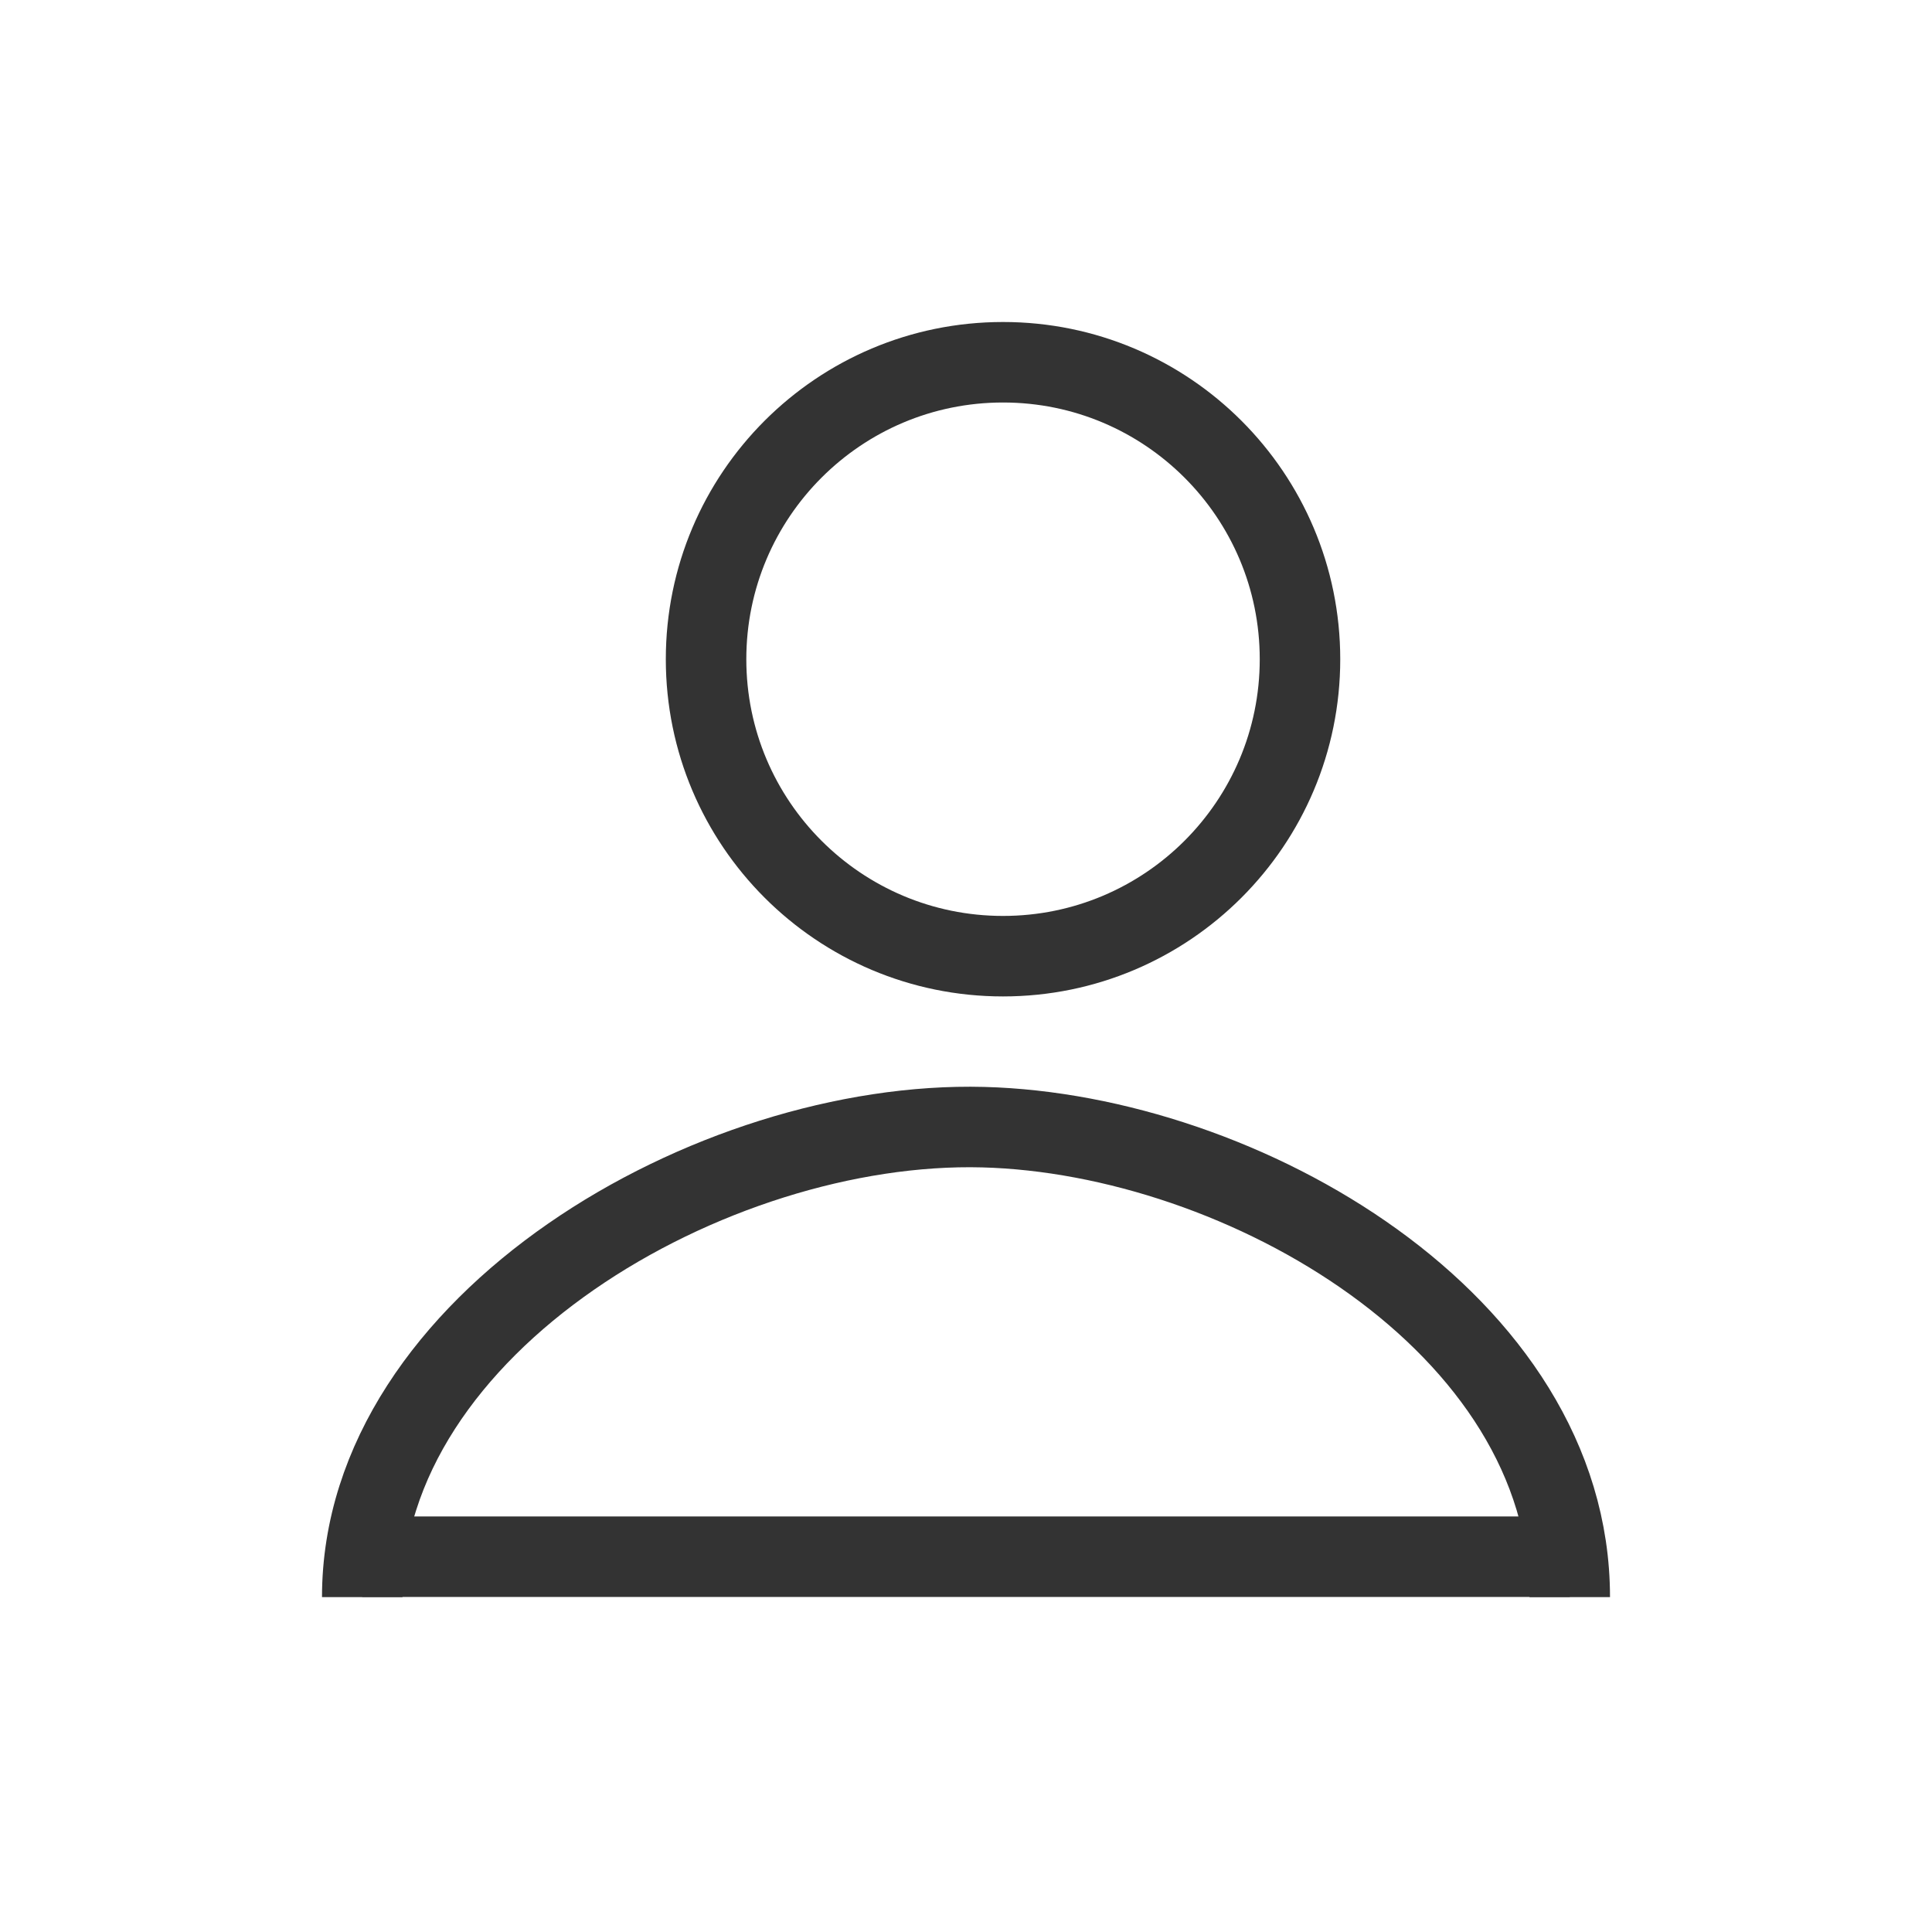
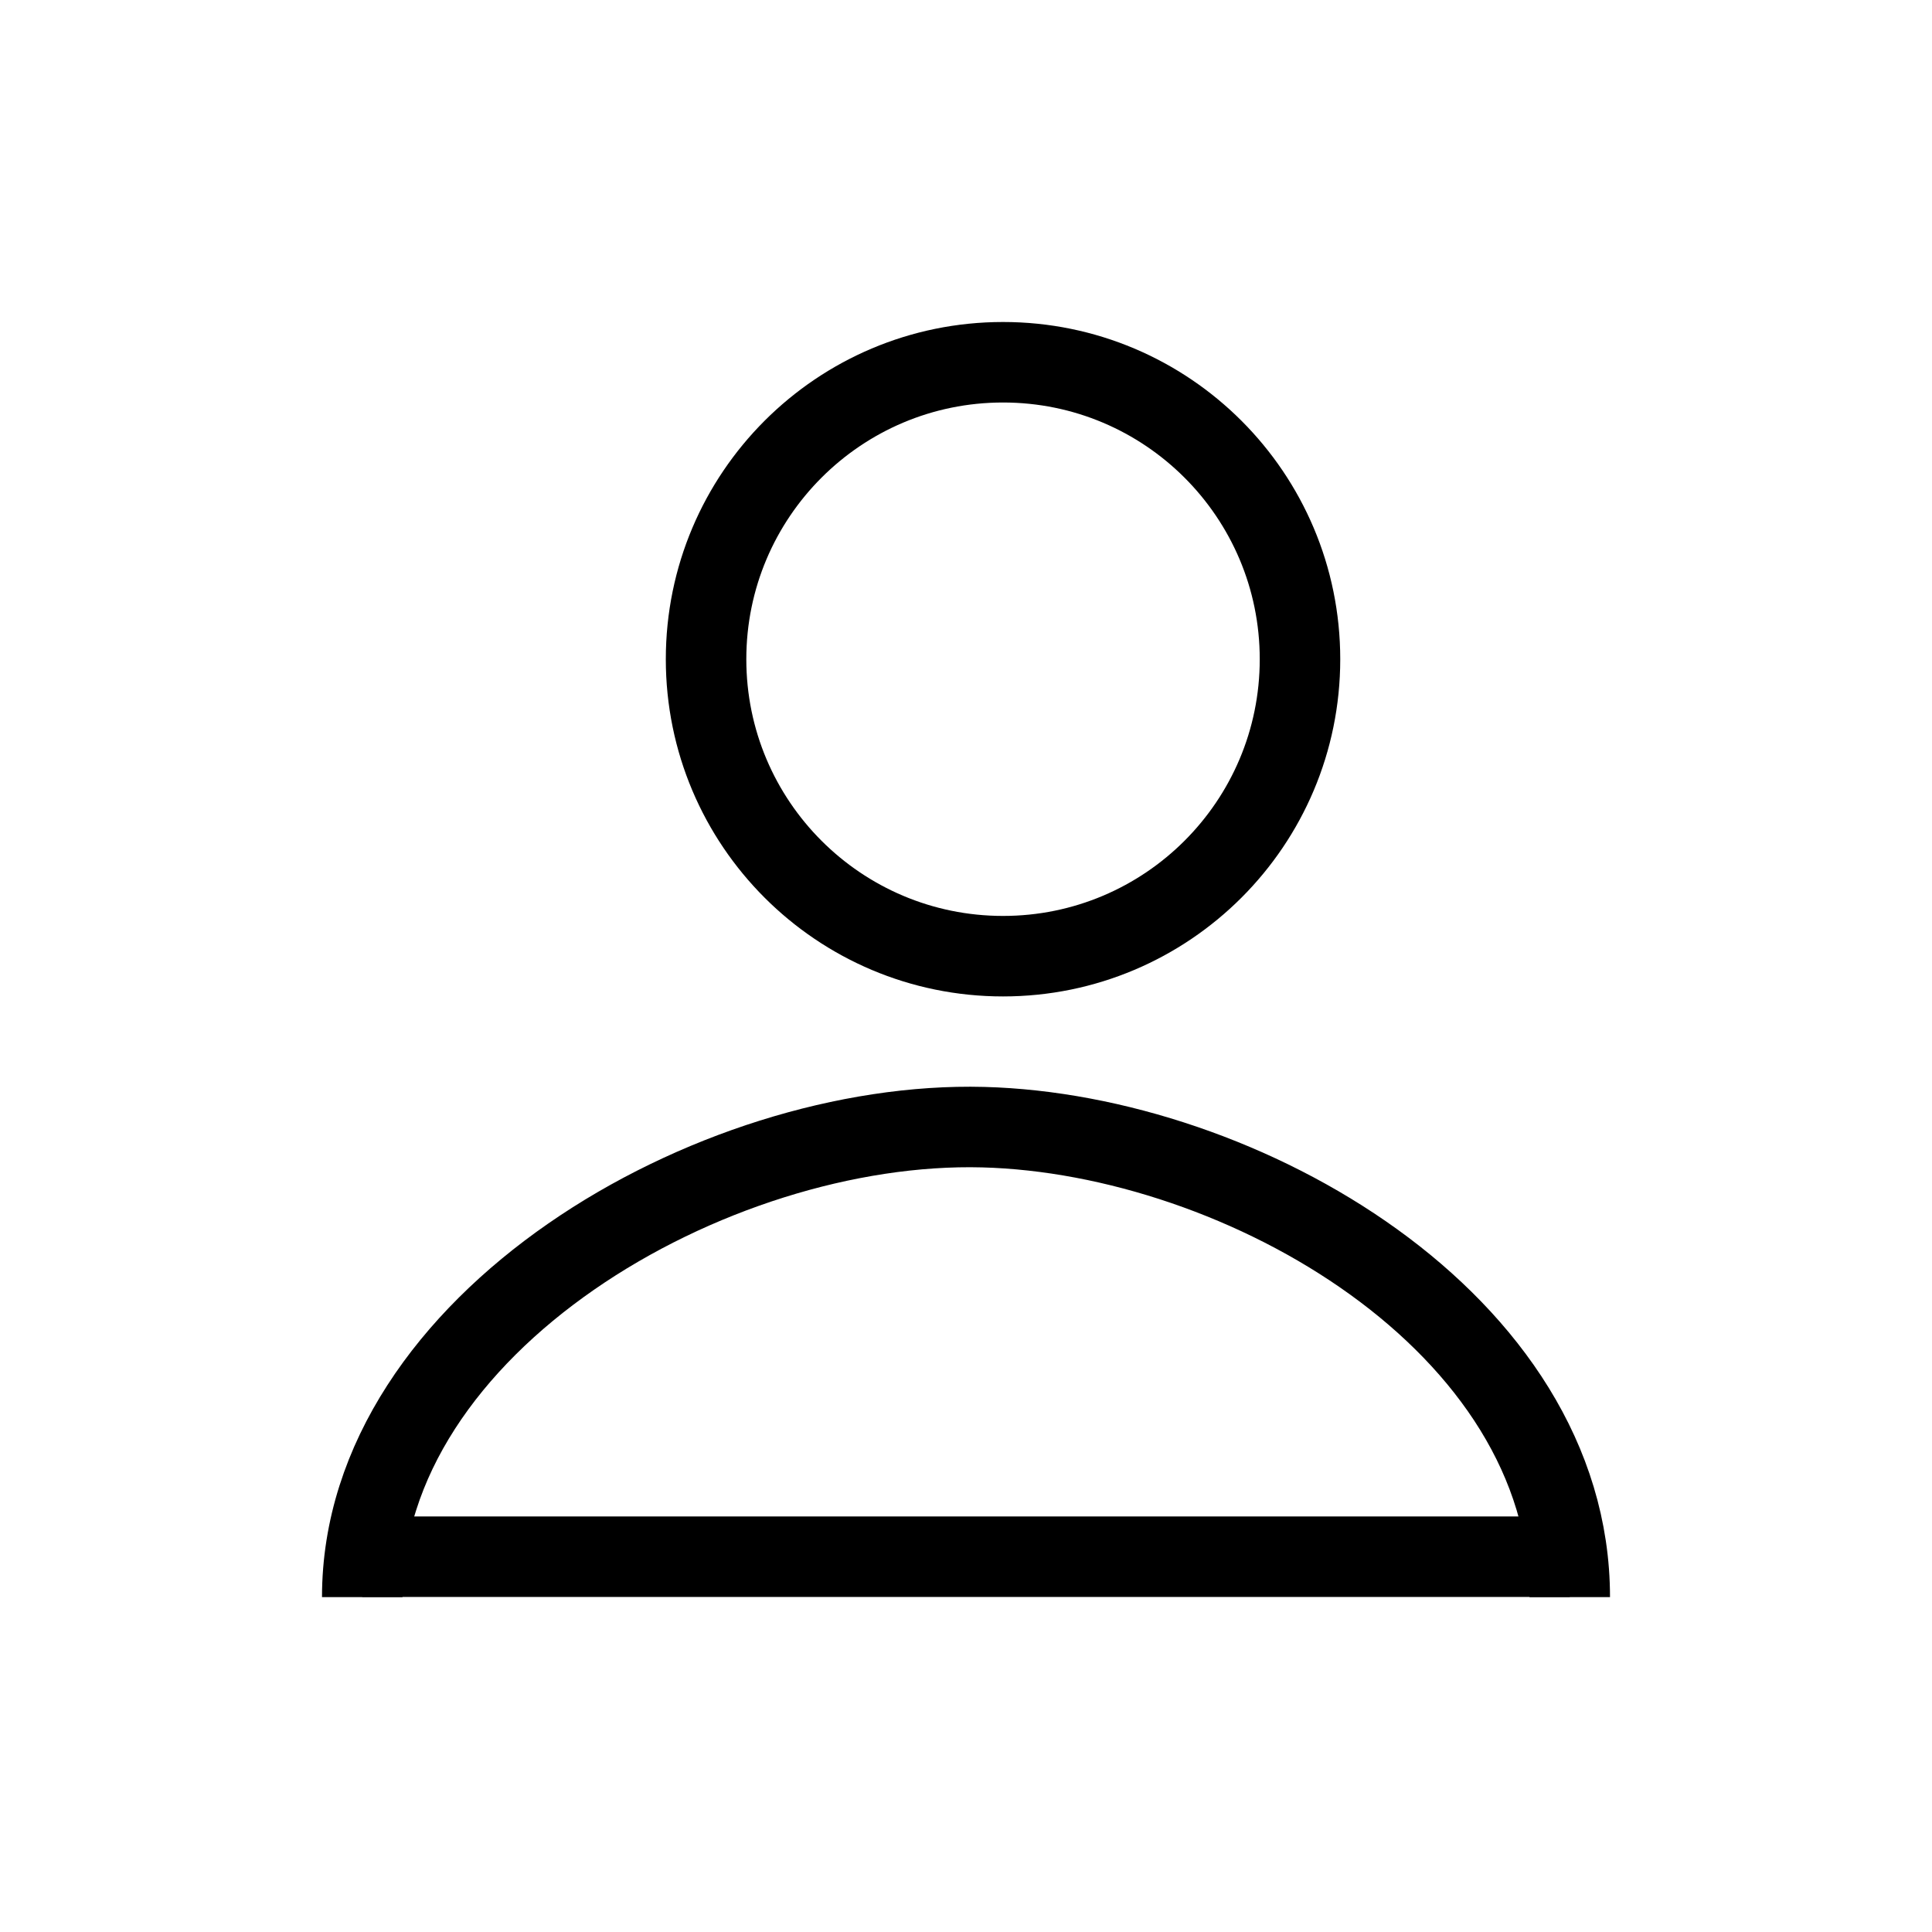
<svg xmlns="http://www.w3.org/2000/svg" width="24" height="24" viewBox="0 0 24 24" fill="none">
-   <circle cx="12.46" cy="8.189" r="3.689" stroke="#333333" fill="none" />
-   <path d="M4.5 19.338H19.5" stroke="#333333" fill="none" />
-   <path d="M4.5 19.84C4.5 16.435 8.847 13.913 12.214 14.002C15.433 14.087 19.5 16.435 19.5 19.84" stroke="#333333" fill="none" />
+   <circle cx="12.46" cy="8.189" r="3.689" stroke="currentColor" fill="none" />
+   <path d="M4.5 19.338H19.5" stroke="currentColor" fill="none" />
+   <path d="M4.5 19.84C4.5 16.435 8.847 13.913 12.214 14.002C15.433 14.087 19.5 16.435 19.5 19.84" stroke="currentColor" fill="none" />
</svg>
